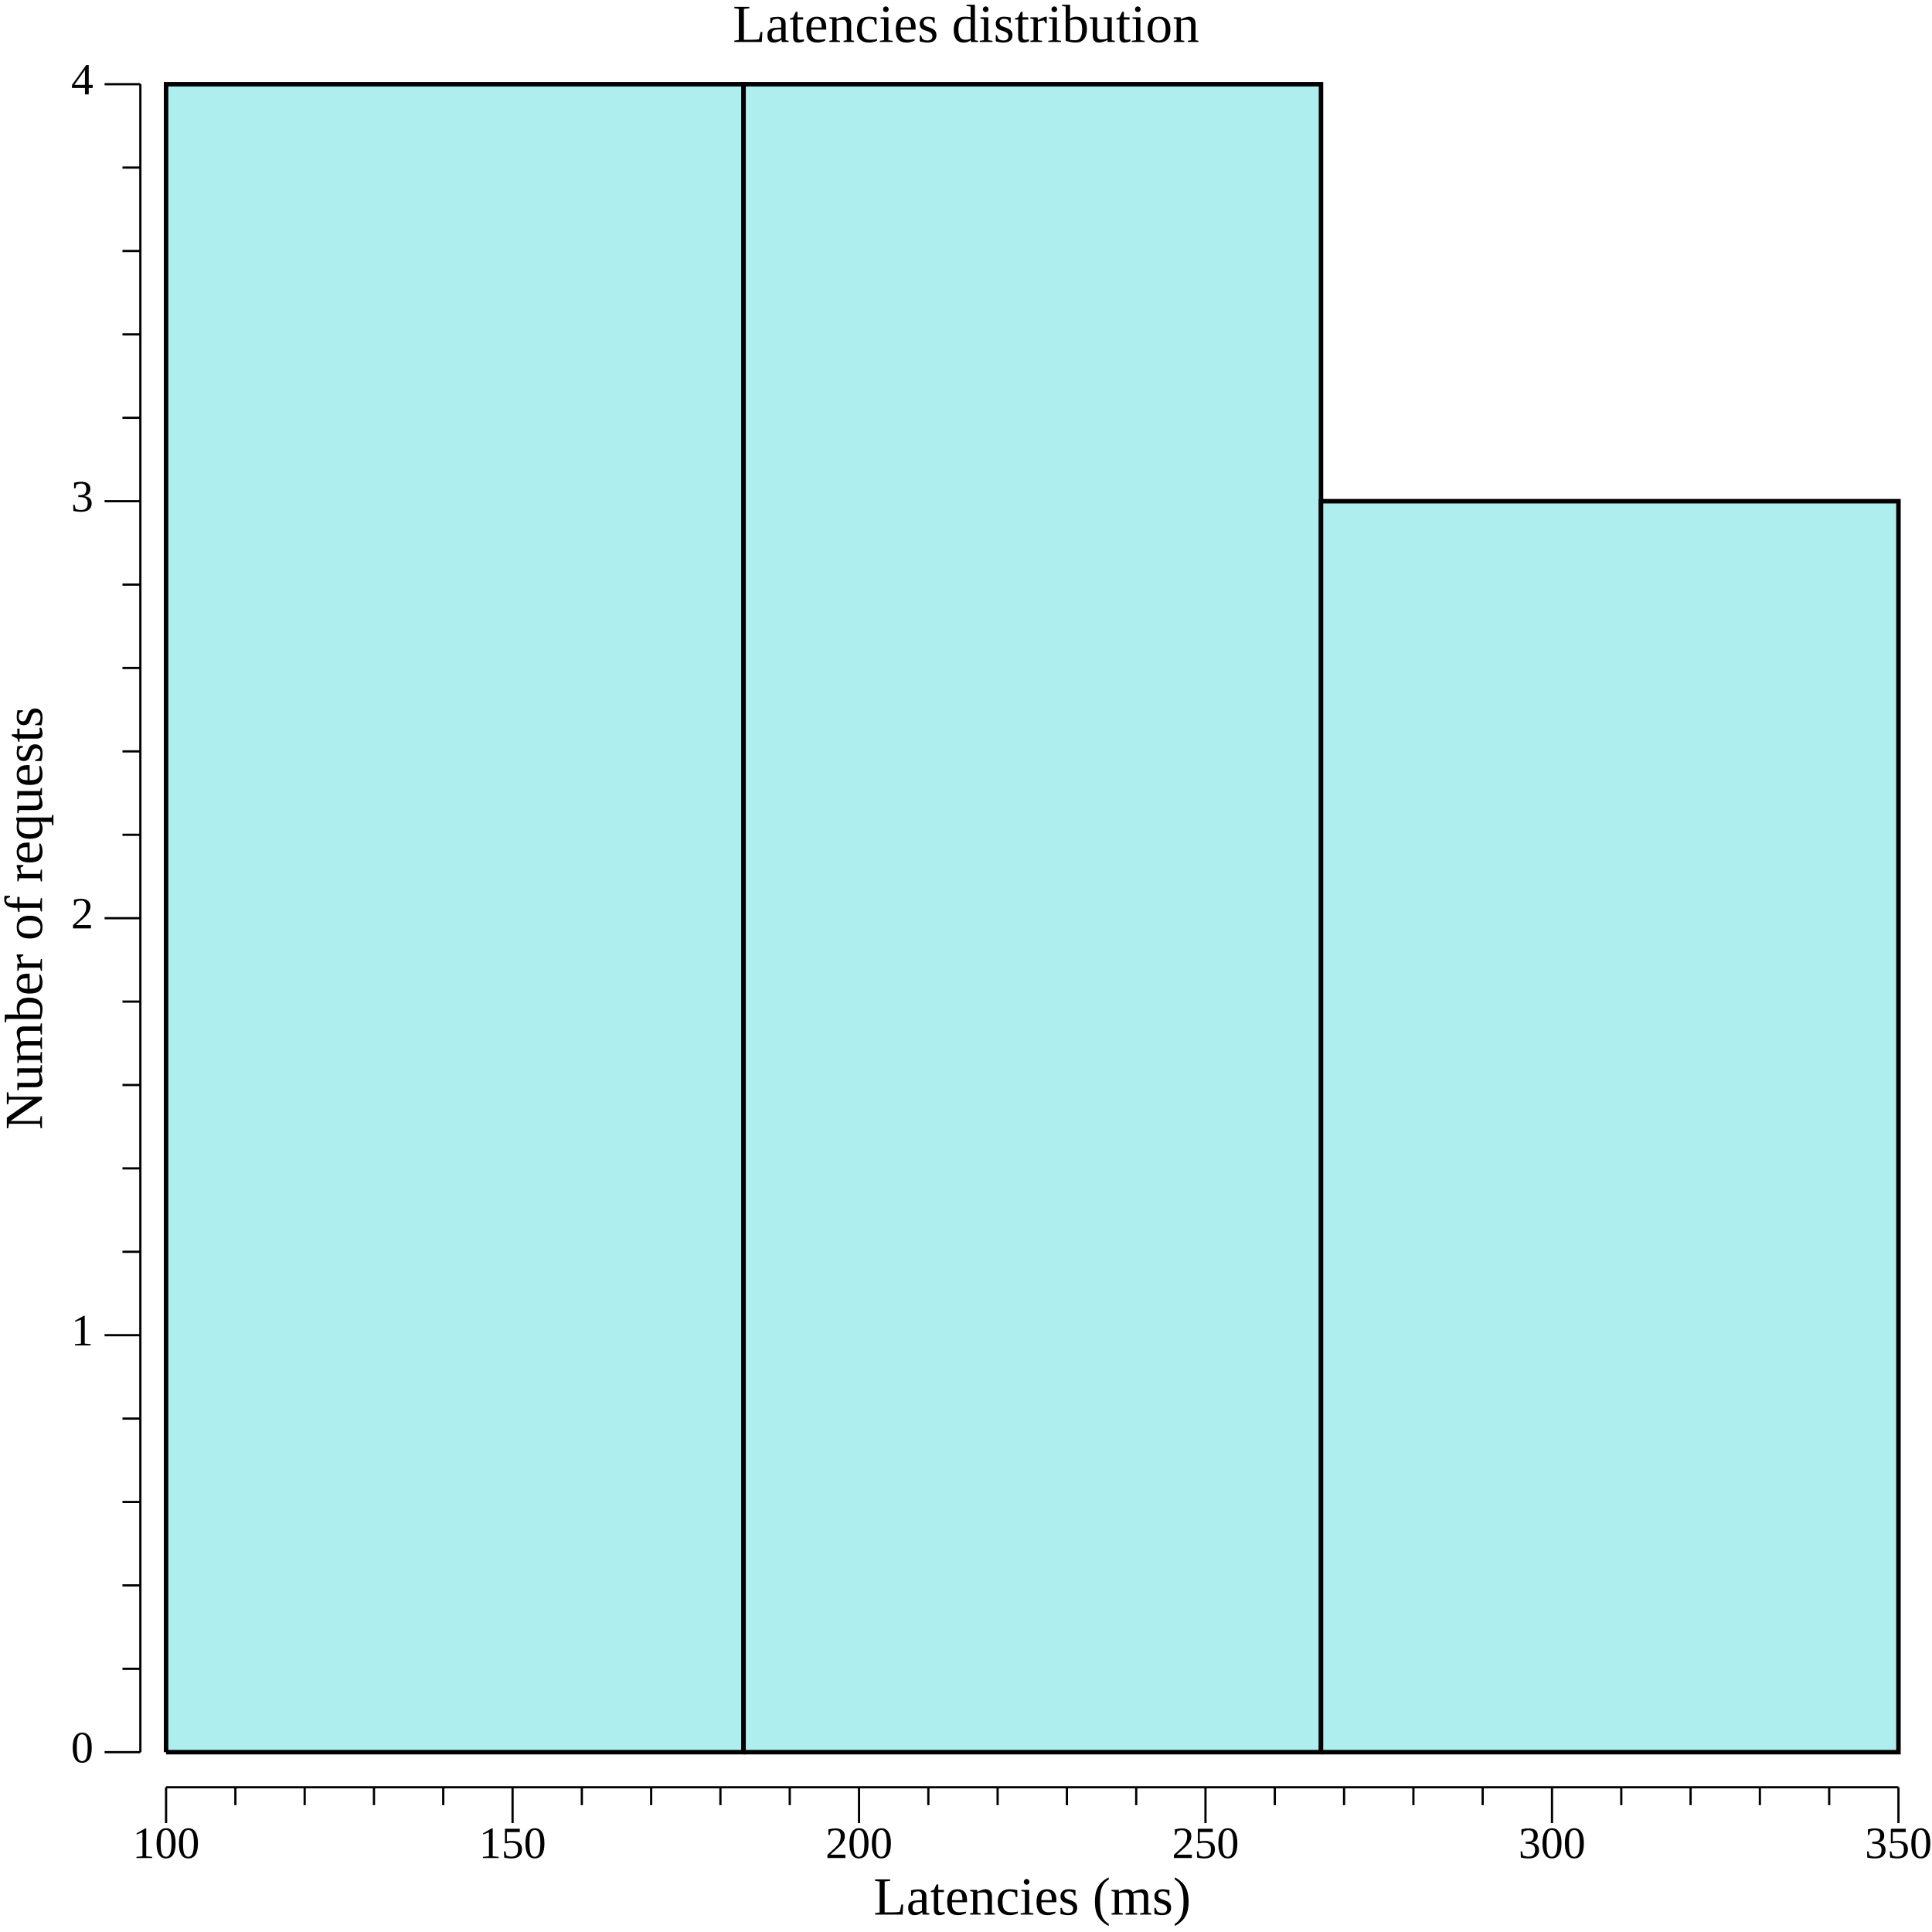
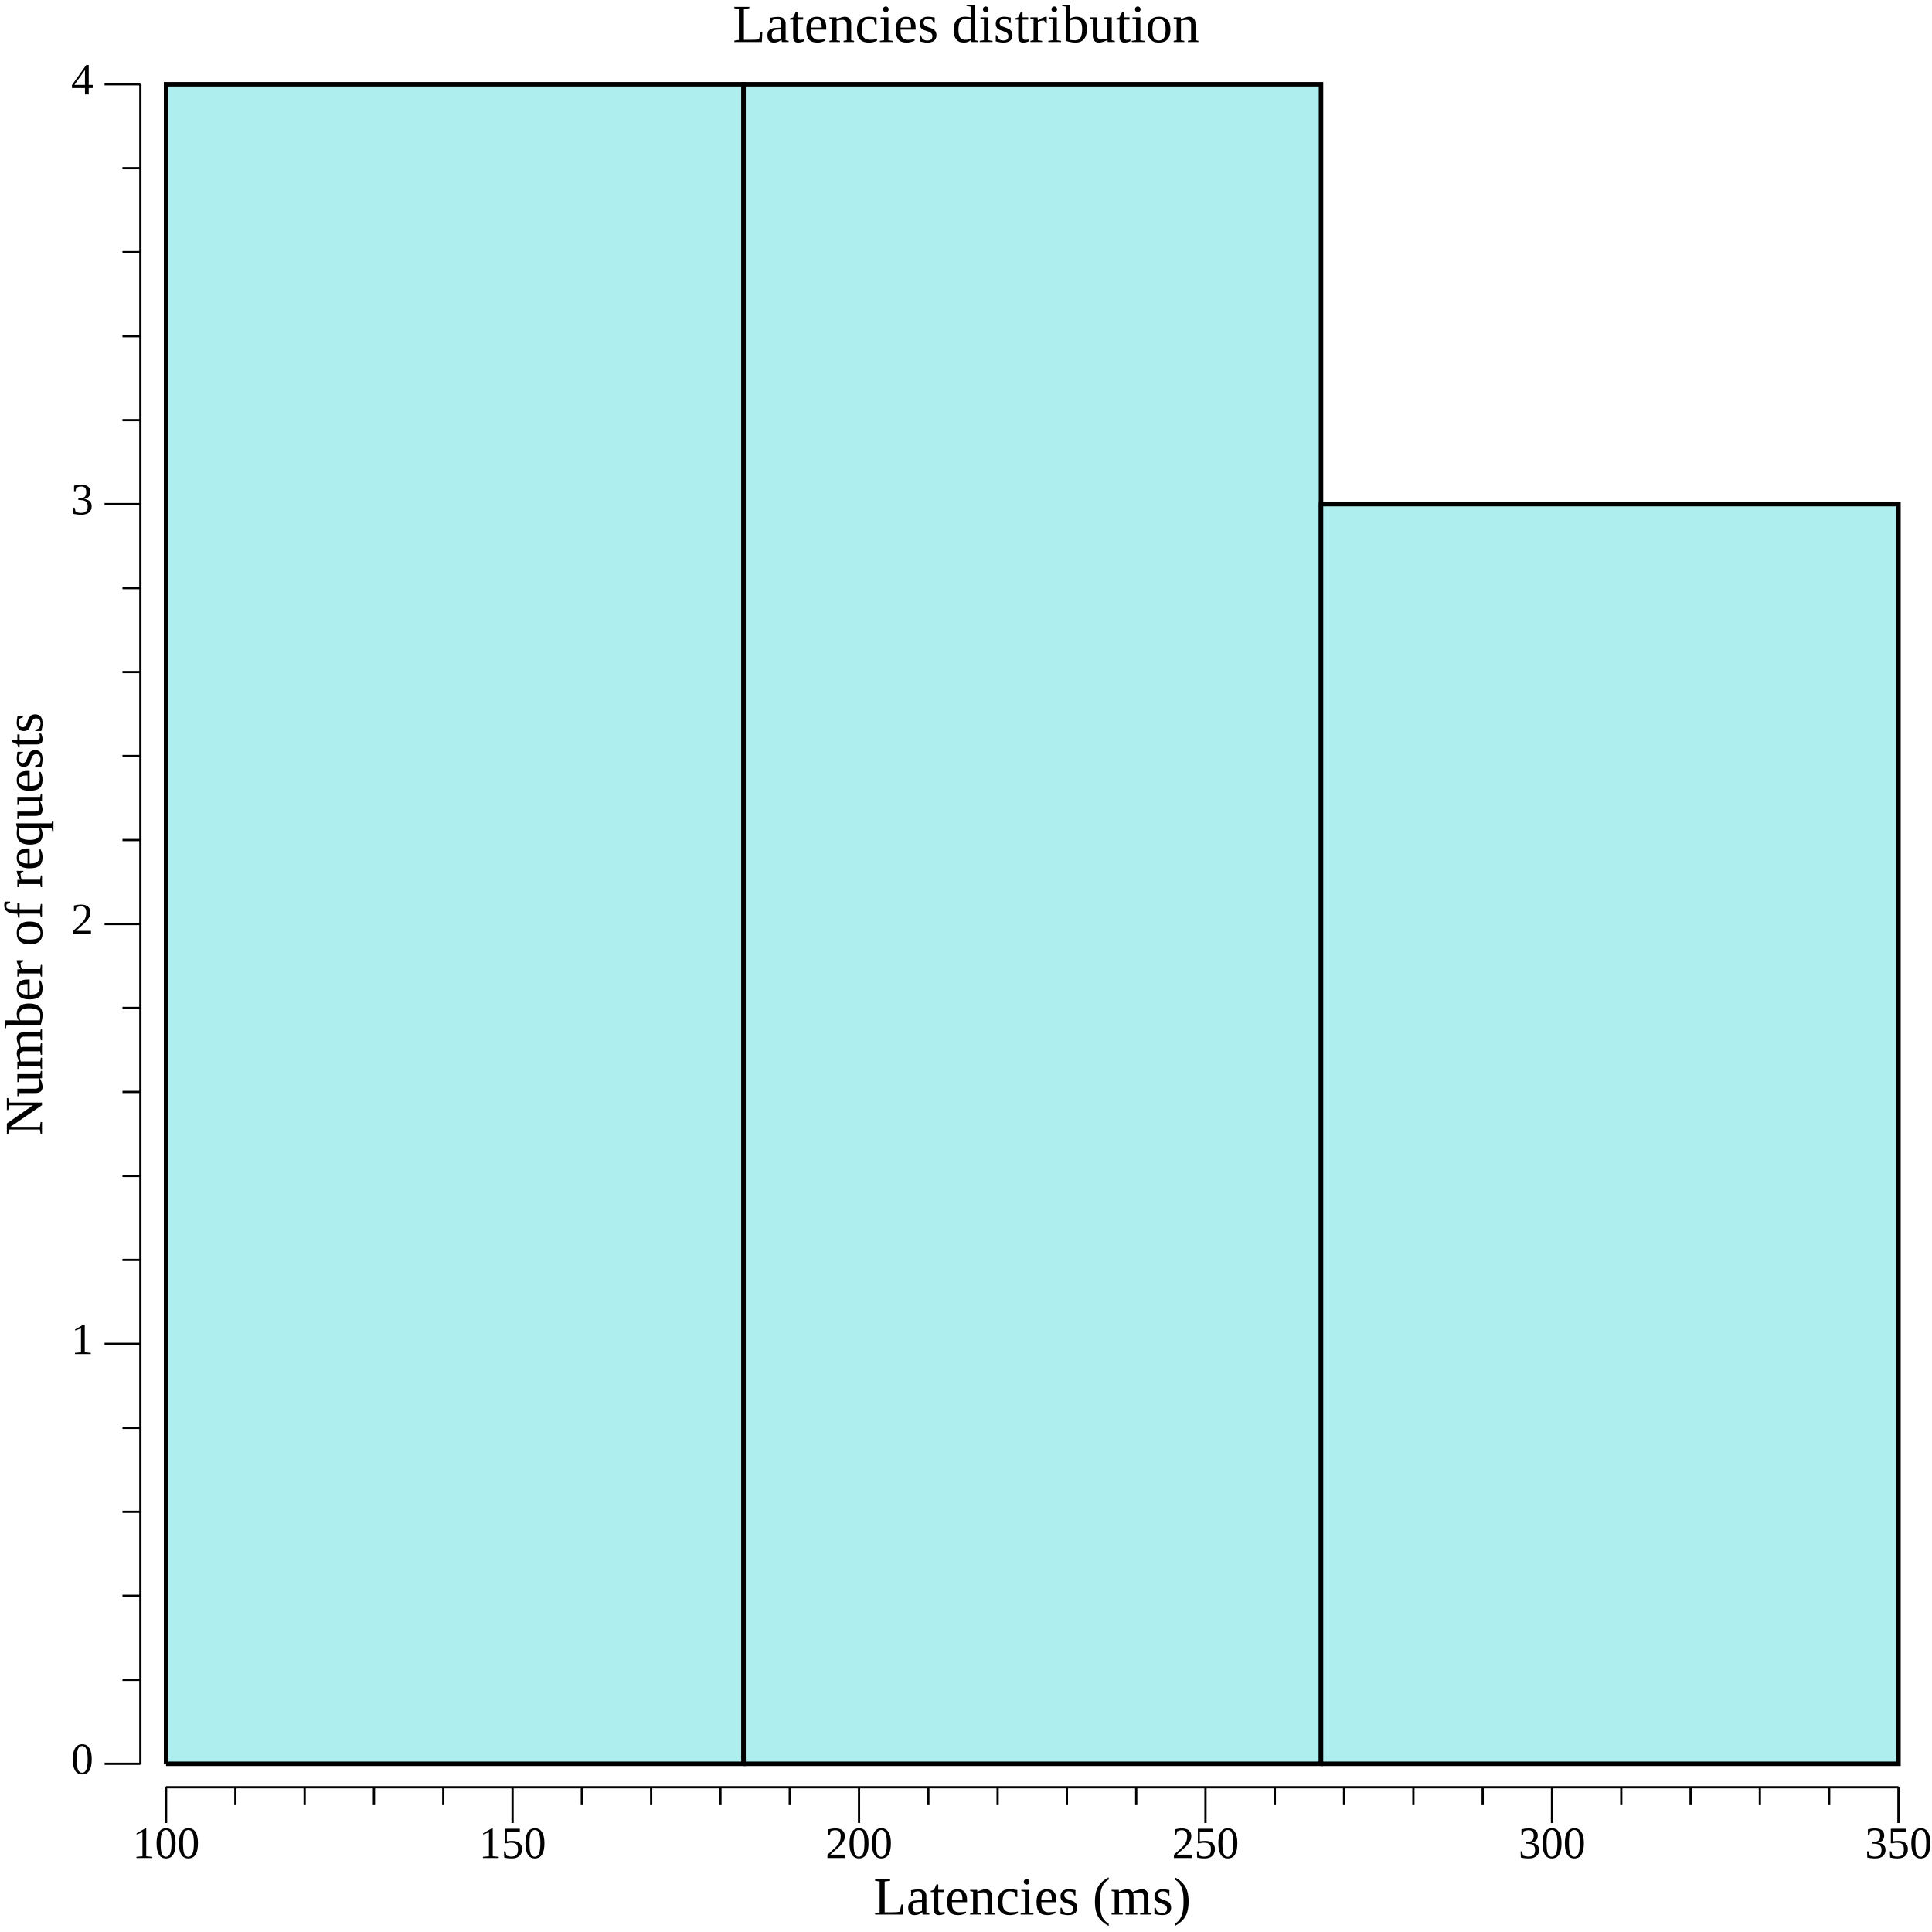
<svg xmlns="http://www.w3.org/2000/svg" width="432pt" height="432pt" viewBox="0 0 432 432">
  <g transform="scale(1, -1) translate(0, -432)">
    <path d="M0,0L432,0L432,432L0,432Z" style="fill:#FFFFFF" />
    <text x="163.85" y="-422.61" transform="scale(1, -1)" style="font-family:Liberation Serif;font-variant:normal;font-weight:normal;font-style:normal;font-size:12px">Latencies distribution</text>
    <text x="195.33" y="-3.902" transform="scale(1, -1)" style="font-family:Liberation Serif;font-variant:normal;font-weight:normal;font-style:normal;font-size:12px">Latencies (ms)</text>
    <text x="29.635" y="-16.541" transform="scale(1, -1)" style="font-family:Liberation Serif;font-variant:normal;font-weight:normal;font-style:normal;font-size:10px">100</text>
    <text x="107.11" y="-16.541" transform="scale(1, -1)" style="font-family:Liberation Serif;font-variant:normal;font-weight:normal;font-style:normal;font-size:10px">150</text>
    <text x="184.58" y="-16.541" transform="scale(1, -1)" style="font-family:Liberation Serif;font-variant:normal;font-weight:normal;font-style:normal;font-size:10px">200</text>
    <text x="262.05" y="-16.541" transform="scale(1, -1)" style="font-family:Liberation Serif;font-variant:normal;font-weight:normal;font-style:normal;font-size:10px">250</text>
    <text x="339.53" y="-16.541" transform="scale(1, -1)" style="font-family:Liberation Serif;font-variant:normal;font-weight:normal;font-style:normal;font-size:10px">300</text>
    <text x="417" y="-16.541" transform="scale(1, -1)" style="font-family:Liberation Serif;font-variant:normal;font-weight:normal;font-style:normal;font-size:10px">350</text>
    <path d="M37.135,24.363L37.135,32.363" style="fill:none;stroke:#000000;stroke-width:0.5" />
    <path d="M114.61,24.363L114.61,32.363" style="fill:none;stroke:#000000;stroke-width:0.5" />
    <path d="M192.08,24.363L192.08,32.363" style="fill:none;stroke:#000000;stroke-width:0.5" />
    <path d="M269.55,24.363L269.55,32.363" style="fill:none;stroke:#000000;stroke-width:0.5" />
    <path d="M347.03,24.363L347.03,32.363" style="fill:none;stroke:#000000;stroke-width:0.5" />
    <path d="M424.5,24.363L424.5,32.363" style="fill:none;stroke:#000000;stroke-width:0.5" />
    <path d="M52.629,28.363L52.629,32.363" style="fill:none;stroke:#000000;stroke-width:0.5" />
    <path d="M68.124,28.363L68.124,32.363" style="fill:none;stroke:#000000;stroke-width:0.5" />
    <path d="M83.619,28.363L83.619,32.363" style="fill:none;stroke:#000000;stroke-width:0.5" />
    <path d="M99.113,28.363L99.113,32.363" style="fill:none;stroke:#000000;stroke-width:0.5" />
    <path d="M130.1,28.363L130.1,32.363" style="fill:none;stroke:#000000;stroke-width:0.5" />
    <path d="M145.6,28.363L145.6,32.363" style="fill:none;stroke:#000000;stroke-width:0.5" />
    <path d="M161.09,28.363L161.09,32.363" style="fill:none;stroke:#000000;stroke-width:0.5" />
    <path d="M176.59,28.363L176.59,32.363" style="fill:none;stroke:#000000;stroke-width:0.5" />
    <path d="M207.58,28.363L207.58,32.363" style="fill:none;stroke:#000000;stroke-width:0.5" />
    <path d="M223.07,28.363L223.07,32.363" style="fill:none;stroke:#000000;stroke-width:0.5" />
    <path d="M238.56,28.363L238.56,32.363" style="fill:none;stroke:#000000;stroke-width:0.5" />
    <path d="M254.06,28.363L254.06,32.363" style="fill:none;stroke:#000000;stroke-width:0.5" />
    <path d="M285.05,28.363L285.05,32.363" style="fill:none;stroke:#000000;stroke-width:0.5" />
    <path d="M300.54,28.363L300.54,32.363" style="fill:none;stroke:#000000;stroke-width:0.5" />
    <path d="M316.04,28.363L316.04,32.363" style="fill:none;stroke:#000000;stroke-width:0.5" />
    <path d="M331.53,28.363L331.53,32.363" style="fill:none;stroke:#000000;stroke-width:0.5" />
    <path d="M362.52,28.363L362.52,32.363" style="fill:none;stroke:#000000;stroke-width:0.5" />
    <path d="M378.02,28.363L378.02,32.363" style="fill:none;stroke:#000000;stroke-width:0.5" />
    <path d="M393.51,28.363L393.51,32.363" style="fill:none;stroke:#000000;stroke-width:0.5" />
    <path d="M409.01,28.363L409.01,32.363" style="fill:none;stroke:#000000;stroke-width:0.5" />
    <path d="M37.135,32.363L424.5,32.363" style="fill:none;stroke:#000000;stroke-width:0.5" />
    <g transform="rotate(90)">
-       <text x="179.37" y="9.387" transform="scale(1, -1)" style="font-family:Liberation Serif;font-variant:normal;font-weight:normal;font-style:normal;font-size:12px">Number of requests</text>
+       <text x="178.07" y="9.387" transform="scale(1, -1)" style="font-family:Liberation Serif;font-variant:normal;font-weight:normal;font-style:normal;font-size:12px">Number of requests</text>
    </g>
-     <text x="15.885" y="-37.924" transform="scale(1, -1)" style="font-family:Liberation Serif;font-variant:normal;font-weight:normal;font-style:normal;font-size:10px">0</text>
-     <text x="15.885" y="-131.17" transform="scale(1, -1)" style="font-family:Liberation Serif;font-variant:normal;font-weight:normal;font-style:normal;font-size:10px">1</text>
-     <text x="15.885" y="-224.41" transform="scale(1, -1)" style="font-family:Liberation Serif;font-variant:normal;font-weight:normal;font-style:normal;font-size:10px">2</text>
-     <text x="15.885" y="-317.65" transform="scale(1, -1)" style="font-family:Liberation Serif;font-variant:normal;font-weight:normal;font-style:normal;font-size:10px">3</text>
+     <text x="15.885" y="-35.328" transform="scale(1, -1)" style="font-family:Liberation Serif;font-variant:normal;font-weight:normal;font-style:normal;font-size:10px">0</text>
+     <text x="15.885" y="-129.22" transform="scale(1, -1)" style="font-family:Liberation Serif;font-variant:normal;font-weight:normal;font-style:normal;font-size:10px">1</text>
+     <text x="15.885" y="-223.11" transform="scale(1, -1)" style="font-family:Liberation Serif;font-variant:normal;font-weight:normal;font-style:normal;font-size:10px">2</text>
+     <text x="15.885" y="-317" transform="scale(1, -1)" style="font-family:Liberation Serif;font-variant:normal;font-weight:normal;font-style:normal;font-size:10px">3</text>
    <text x="15.885" y="-410.89" transform="scale(1, -1)" style="font-family:Liberation Serif;font-variant:normal;font-weight:normal;font-style:normal;font-size:10px">4</text>
-     <path d="M23.385,40.209L31.385,40.209" style="fill:none;stroke:#000000;stroke-width:0.5" />
-     <path d="M23.385,133.45L31.385,133.45" style="fill:none;stroke:#000000;stroke-width:0.5" />
-     <path d="M23.385,226.69L31.385,226.69" style="fill:none;stroke:#000000;stroke-width:0.5" />
-     <path d="M23.385,319.93L31.385,319.93" style="fill:none;stroke:#000000;stroke-width:0.5" />
+     <path d="M23.385,37.613L31.385,37.613" style="fill:none;stroke:#000000;stroke-width:0.5" />
+     <path d="M23.385,131.5L31.385,131.5" style="fill:none;stroke:#000000;stroke-width:0.5" />
+     <path d="M23.385,225.39L31.385,225.39" style="fill:none;stroke:#000000;stroke-width:0.5" />
+     <path d="M23.385,319.28L31.385,319.28" style="fill:none;stroke:#000000;stroke-width:0.5" />
    <path d="M23.385,413.17L31.385,413.17" style="fill:none;stroke:#000000;stroke-width:0.5" />
-     <path d="M27.385,58.857L31.385,58.857" style="fill:none;stroke:#000000;stroke-width:0.5" />
-     <path d="M27.385,77.505L31.385,77.505" style="fill:none;stroke:#000000;stroke-width:0.5" />
-     <path d="M27.385,96.154L31.385,96.154" style="fill:none;stroke:#000000;stroke-width:0.5" />
-     <path d="M27.385,114.8L31.385,114.8" style="fill:none;stroke:#000000;stroke-width:0.5" />
-     <path d="M27.385,152.1L31.385,152.1" style="fill:none;stroke:#000000;stroke-width:0.5" />
-     <path d="M27.385,170.75L31.385,170.75" style="fill:none;stroke:#000000;stroke-width:0.5" />
-     <path d="M27.385,189.39L31.385,189.39" style="fill:none;stroke:#000000;stroke-width:0.5" />
-     <path d="M27.385,208.04L31.385,208.04" style="fill:none;stroke:#000000;stroke-width:0.5" />
-     <path d="M27.385,245.34L31.385,245.34" style="fill:none;stroke:#000000;stroke-width:0.5" />
-     <path d="M27.385,263.99L31.385,263.99" style="fill:none;stroke:#000000;stroke-width:0.5" />
-     <path d="M27.385,282.64L31.385,282.64" style="fill:none;stroke:#000000;stroke-width:0.5" />
-     <path d="M27.385,301.28L31.385,301.28" style="fill:none;stroke:#000000;stroke-width:0.5" />
-     <path d="M27.385,338.58L31.385,338.58" style="fill:none;stroke:#000000;stroke-width:0.5" />
-     <path d="M27.385,357.23L31.385,357.23" style="fill:none;stroke:#000000;stroke-width:0.5" />
-     <path d="M27.385,375.88L31.385,375.88" style="fill:none;stroke:#000000;stroke-width:0.5" />
-     <path d="M27.385,394.53L31.385,394.53" style="fill:none;stroke:#000000;stroke-width:0.5" />
-     <path d="M31.385,40.209L31.385,413.17" style="fill:none;stroke:#000000;stroke-width:0.5" />
-     <path d="M37.135,40.209L166.26,40.209L166.26,413.17L37.135,413.17Z" style="fill:#AFEEEE" />
-     <path d="M37.135,40.209L166.26,40.209L166.26,413.17L37.135,413.17L37.135,40.209" style="fill:none;stroke:#000000" />
-     <path d="M166.26,40.209L295.38,40.209L295.38,413.17L166.26,413.17Z" style="fill:#AFEEEE" />
-     <path d="M166.26,40.209L295.38,40.209L295.38,413.17L166.26,413.17L166.26,40.209" style="fill:none;stroke:#000000" />
-     <path d="M295.38,40.209L424.5,40.209L424.5,319.93L295.38,319.93Z" style="fill:#AFEEEE" />
-     <path d="M295.38,40.209L424.5,40.209L424.5,319.93L295.38,319.93L295.38,40.209" style="fill:none;stroke:#000000" />
+     <path d="M27.385,56.391L31.385,56.391" style="fill:none;stroke:#000000;stroke-width:0.5" />
+     <path d="M27.385,75.169L31.385,75.169" style="fill:none;stroke:#000000;stroke-width:0.5" />
+     <path d="M27.385,93.947L31.385,93.947" style="fill:none;stroke:#000000;stroke-width:0.5" />
+     <path d="M27.385,112.73L31.385,112.73" style="fill:none;stroke:#000000;stroke-width:0.5" />
+     <path d="M27.385,150.28L31.385,150.28" style="fill:none;stroke:#000000;stroke-width:0.5" />
+     <path d="M27.385,169.06L31.385,169.06" style="fill:none;stroke:#000000;stroke-width:0.5" />
+     <path d="M27.385,187.84L31.385,187.84" style="fill:none;stroke:#000000;stroke-width:0.5" />
+     <path d="M27.385,206.62L31.385,206.62" style="fill:none;stroke:#000000;stroke-width:0.5" />
+     <path d="M27.385,244.17L31.385,244.17" style="fill:none;stroke:#000000;stroke-width:0.5" />
+     <path d="M27.385,262.95L31.385,262.95" style="fill:none;stroke:#000000;stroke-width:0.5" />
+     <path d="M27.385,281.73L31.385,281.73" style="fill:none;stroke:#000000;stroke-width:0.5" />
+     <path d="M27.385,300.51L31.385,300.51" style="fill:none;stroke:#000000;stroke-width:0.5" />
+     <path d="M27.385,338.06L31.385,338.06" style="fill:none;stroke:#000000;stroke-width:0.5" />
+     <path d="M27.385,356.84L31.385,356.84" style="fill:none;stroke:#000000;stroke-width:0.5" />
+     <path d="M27.385,375.62L31.385,375.62" style="fill:none;stroke:#000000;stroke-width:0.5" />
+     <path d="M27.385,394.4L31.385,394.4" style="fill:none;stroke:#000000;stroke-width:0.5" />
+     <path d="M31.385,37.613L31.385,413.17" style="fill:none;stroke:#000000;stroke-width:0.5" />
+     <path d="M37.135,37.613L166.26,37.613L166.26,413.17L37.135,413.17Z" style="fill:#AFEEEE" />
+     <path d="M37.135,37.613L166.26,37.613L166.26,413.17L37.135,413.17L37.135,37.613" style="fill:none;stroke:#000000" />
+     <path d="M166.26,37.613L295.38,37.613L295.38,413.17L166.26,413.17Z" style="fill:#AFEEEE" />
+     <path d="M166.26,37.613L295.38,37.613L295.38,413.17L166.26,413.17L166.26,37.613" style="fill:none;stroke:#000000" />
+     <path d="M295.38,37.613L424.5,37.613L424.5,319.28L295.38,319.28Z" style="fill:#AFEEEE" />
+     <path d="M295.38,37.613L424.5,37.613L424.5,319.28L295.38,319.28L295.38,37.613" style="fill:none;stroke:#000000" />
  </g>
</svg>
